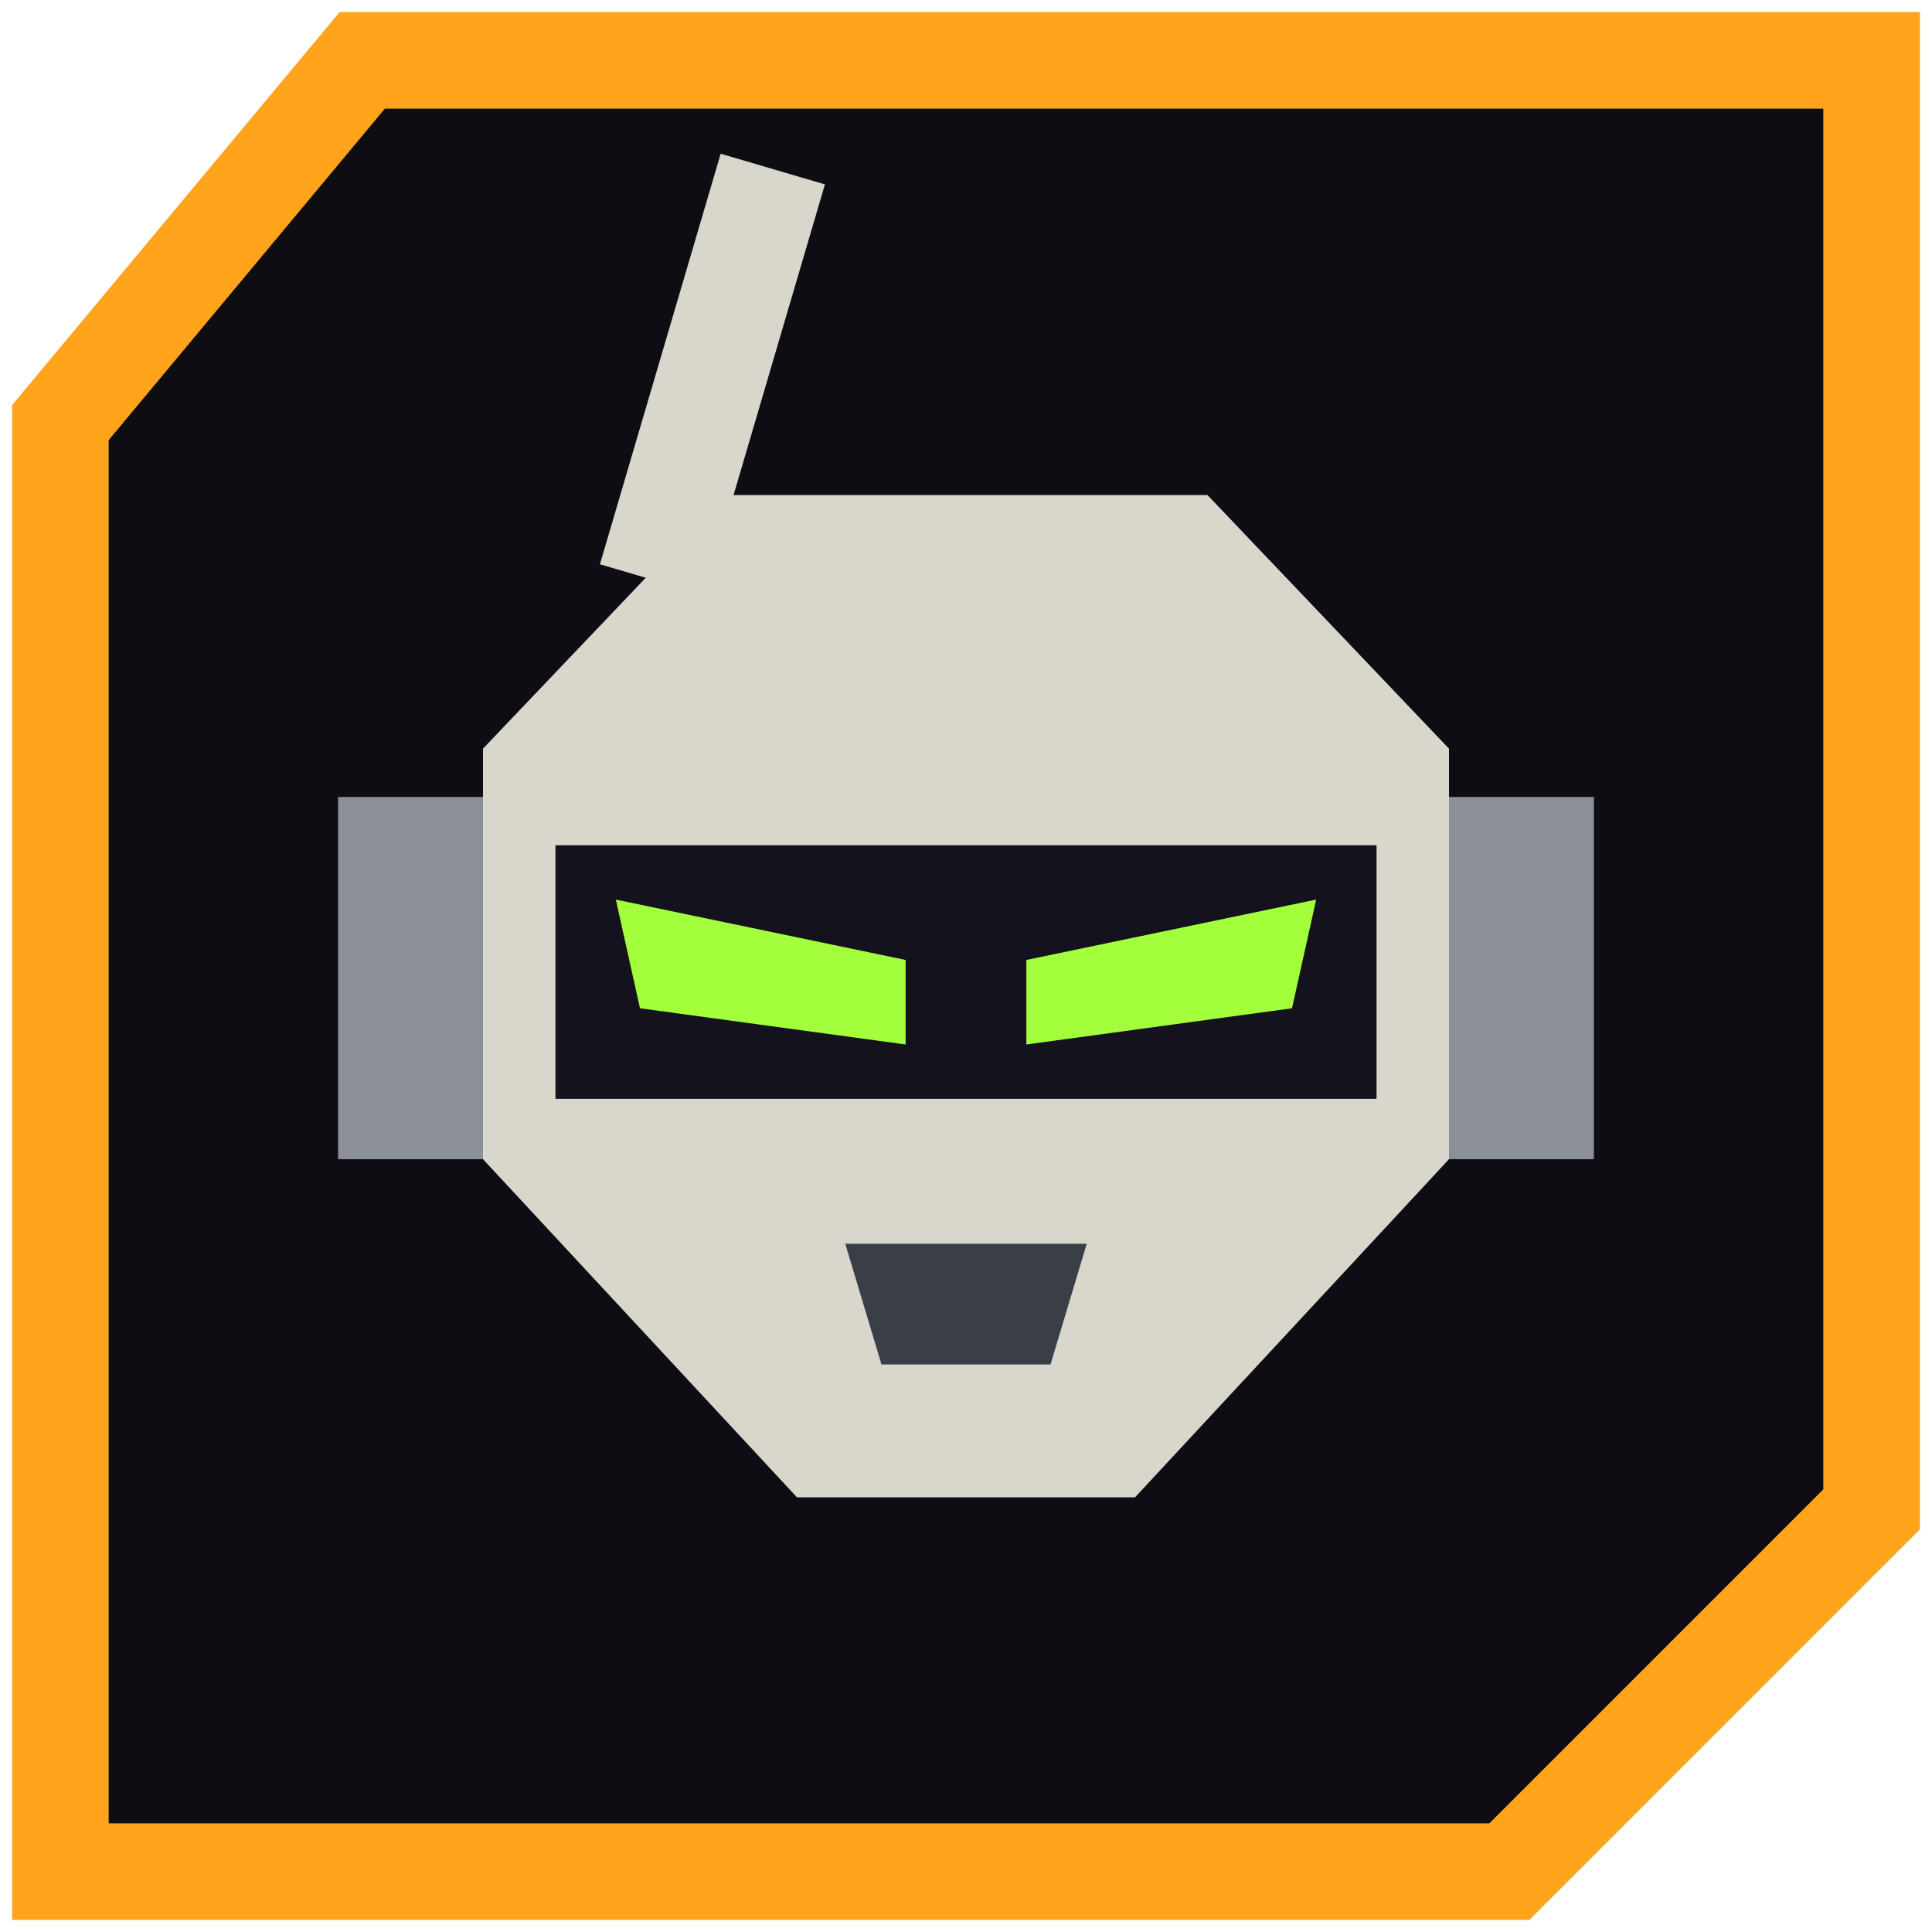
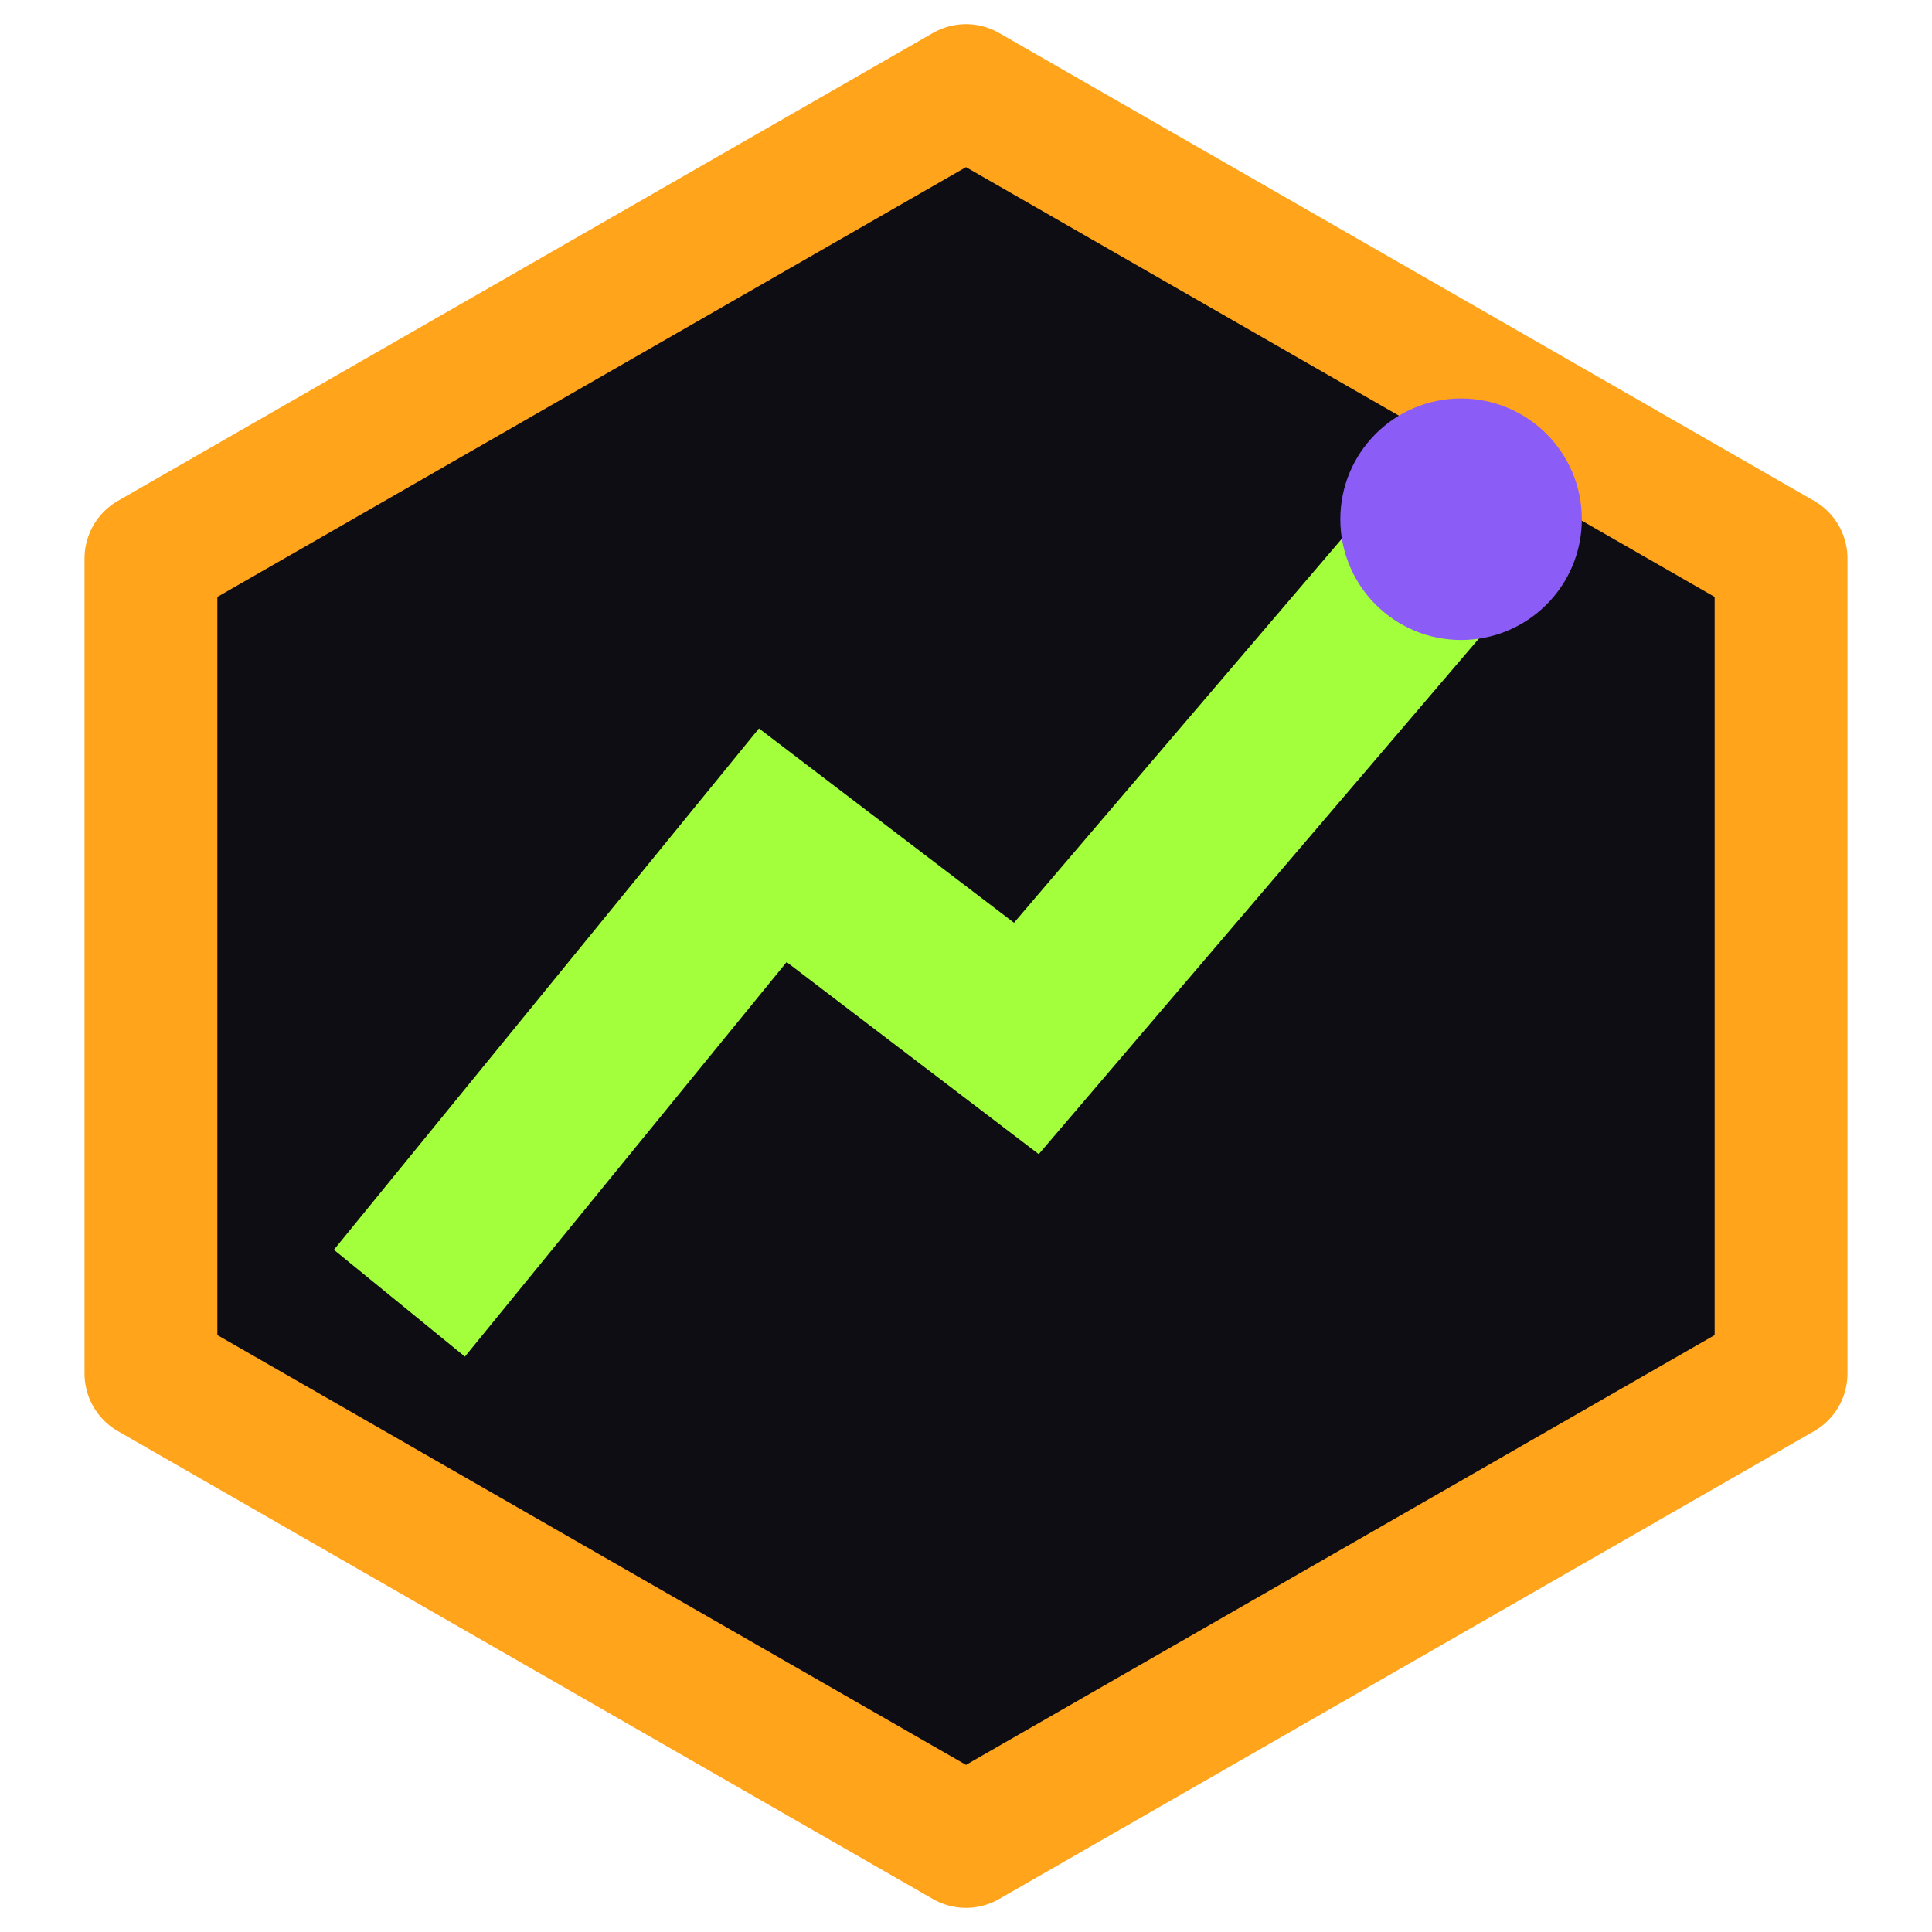
<svg xmlns="http://www.w3.org/2000/svg" viewBox="0 0 32 32">
-   <path d="M6 1h25v24l-6 6H1V7z" fill="#0e0d14" stroke="#ffa41b" stroke-width="1.6" />
-   <path d="M12.8 2.8 10.8 9.6" stroke="#d9d6cc" stroke-width="1.8" />
-   <path d="M5.6 13.2h2.4v6H5.6zM24 13.2h2.4v6H24z" fill="#8a8f98" />
-   <path d="M8 12.4 12 8.2h8l4 4.2v6.8l-5.2 5.6h-5.6L8 19.2z" fill="#d9d6cc" />
-   <path d="M9.2 14h13.6v4.2H9.2z" fill="#14121c" />
-   <path d="M10.2 14.9 15 15.9v1.4l-4.4-.6z" fill="#a3ff3c" />
-   <path d="M21.8 14.9 17 15.9v1.4l4.4-.6z" fill="#a3ff3c" />
-   <path d="M14 20.6h4l-.6 2h-2.8z" fill="#3a3f47" />
+   <polygon points="16,1.5 29.5,9.25 29.5,22.75 16,30.5 2.5,22.75 2.5,9.25" fill="#0e0d14" stroke="#ffa41b" stroke-width="2.2" stroke-linejoin="round" />
+   <path d="M7.5 20.5 12.8 14l4.2 3.2 7-8.2" fill="none" stroke="#a3ff3c" stroke-width="2.8" stroke-linecap="square" stroke-linejoin="miter" />
+   <circle cx="24.2" cy="8.6" r="2" fill="#8b5cf6" />
</svg>
